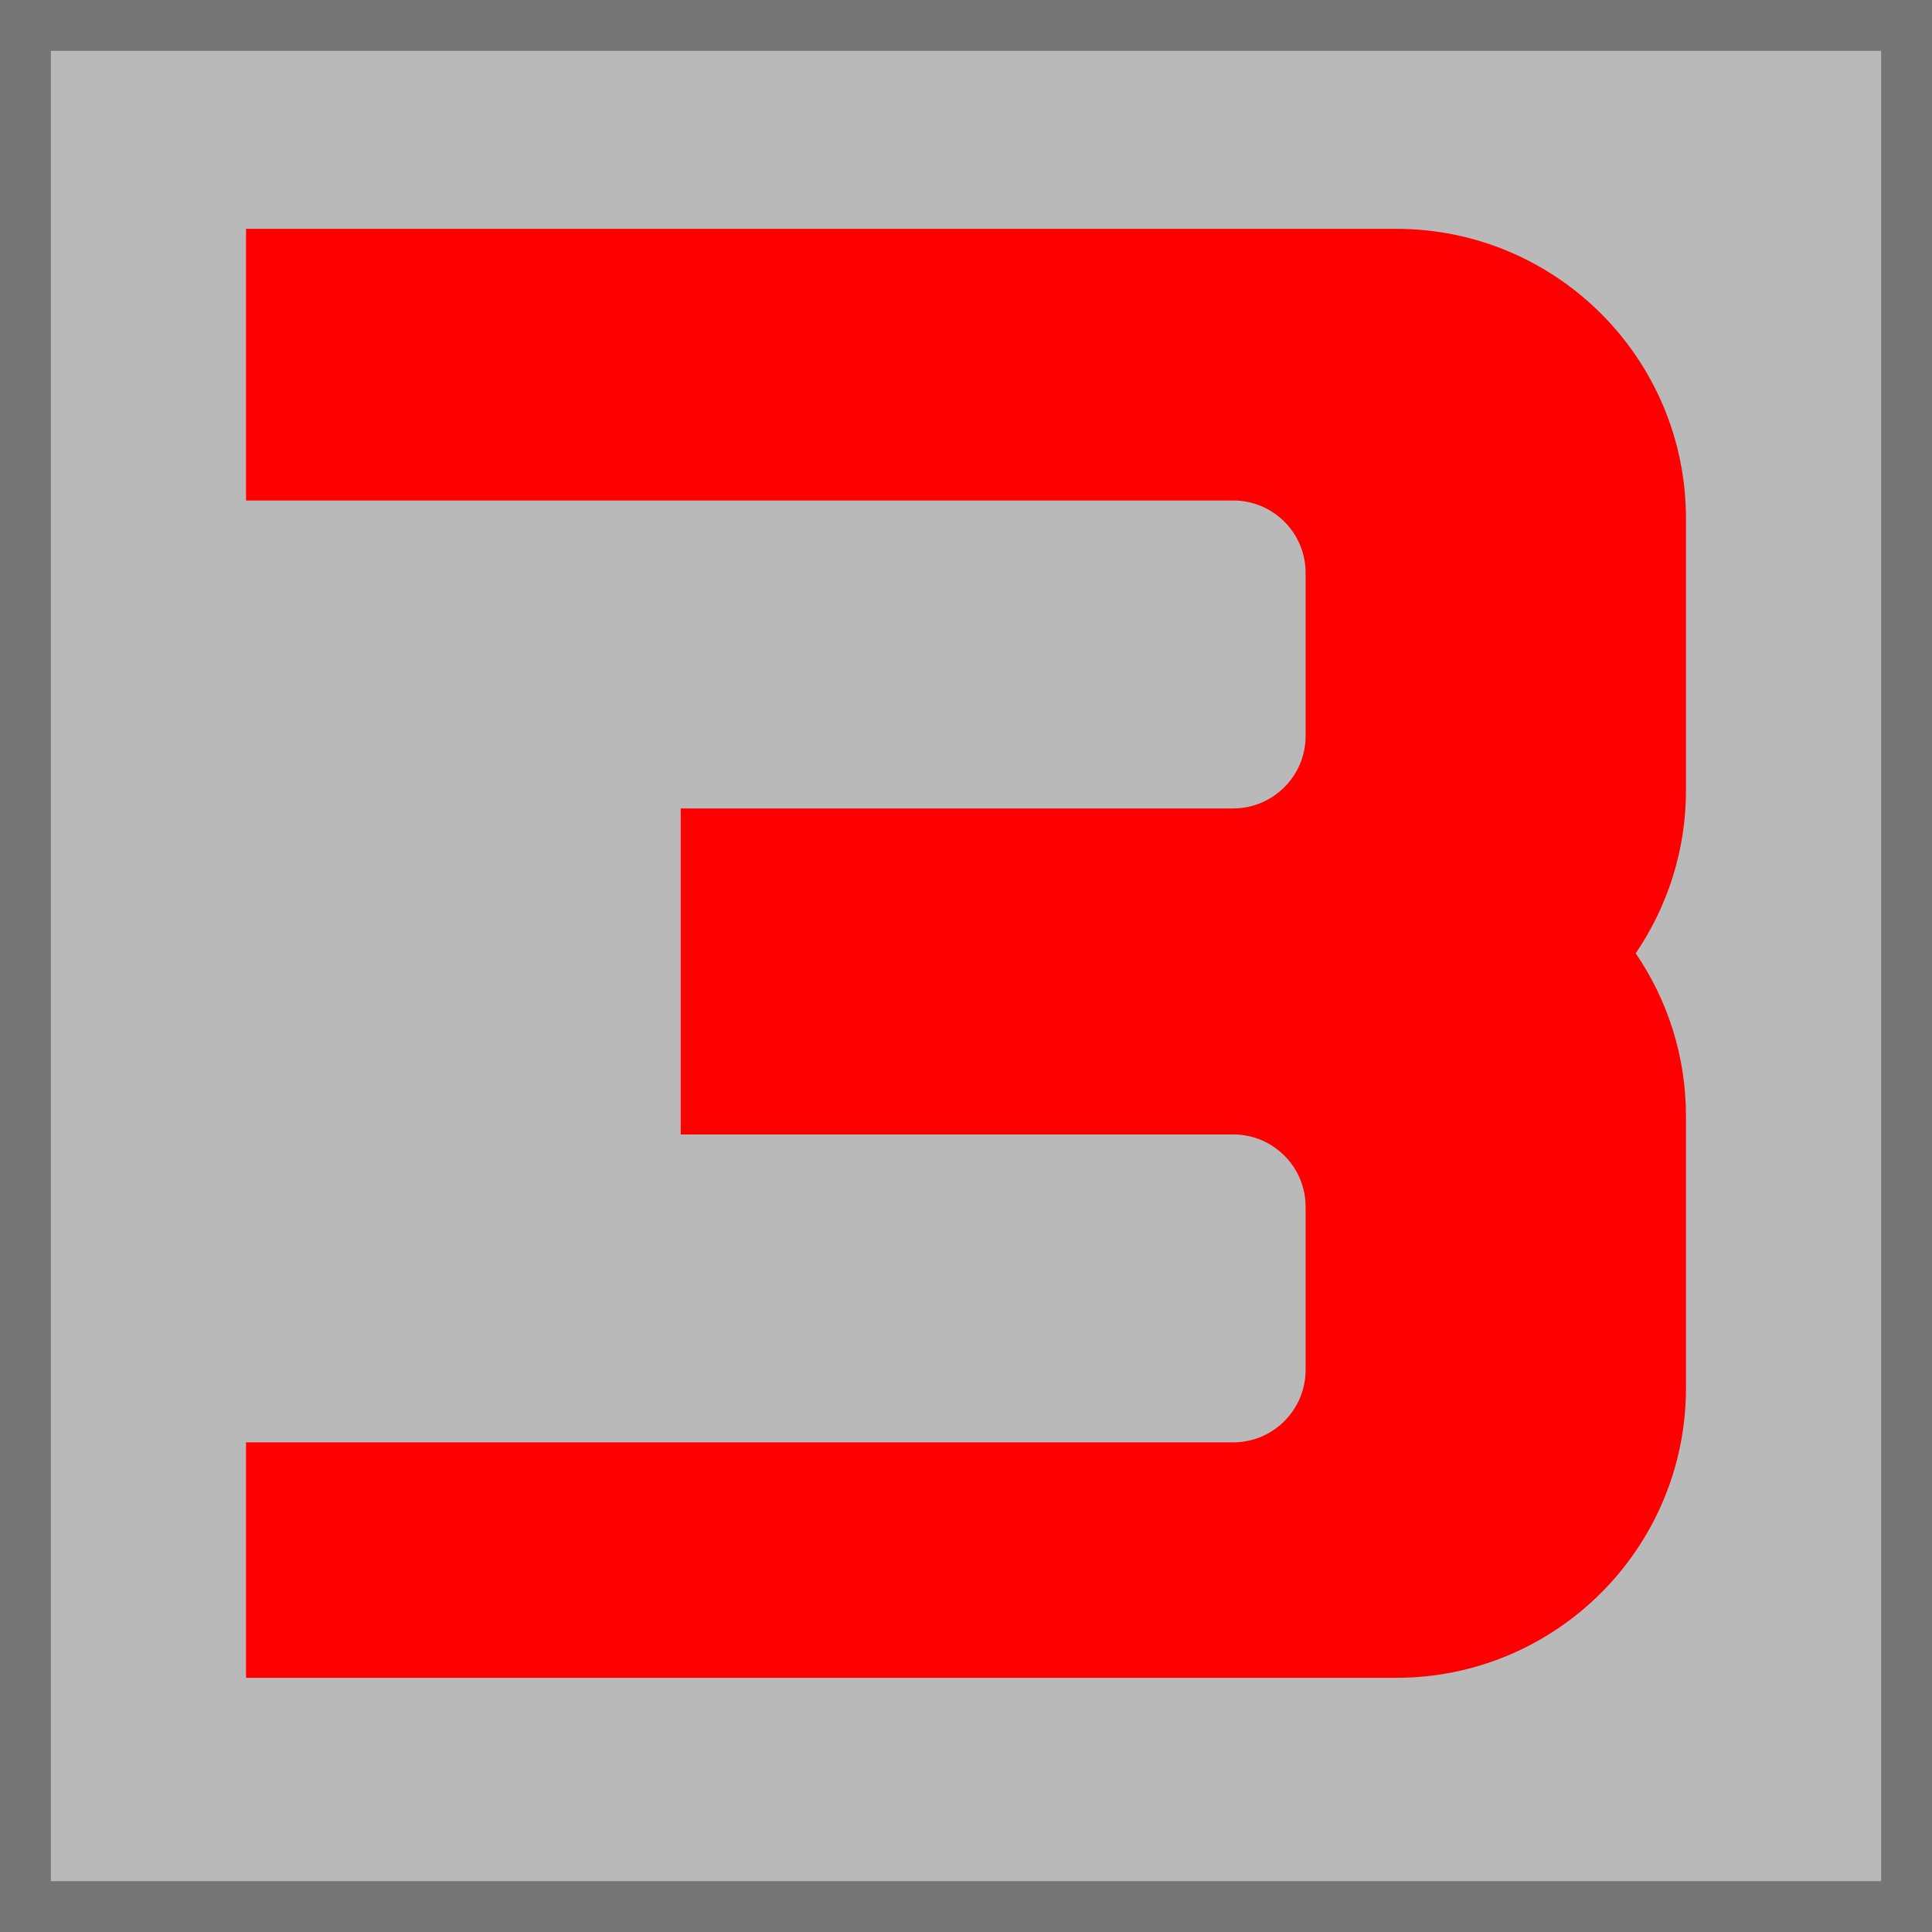
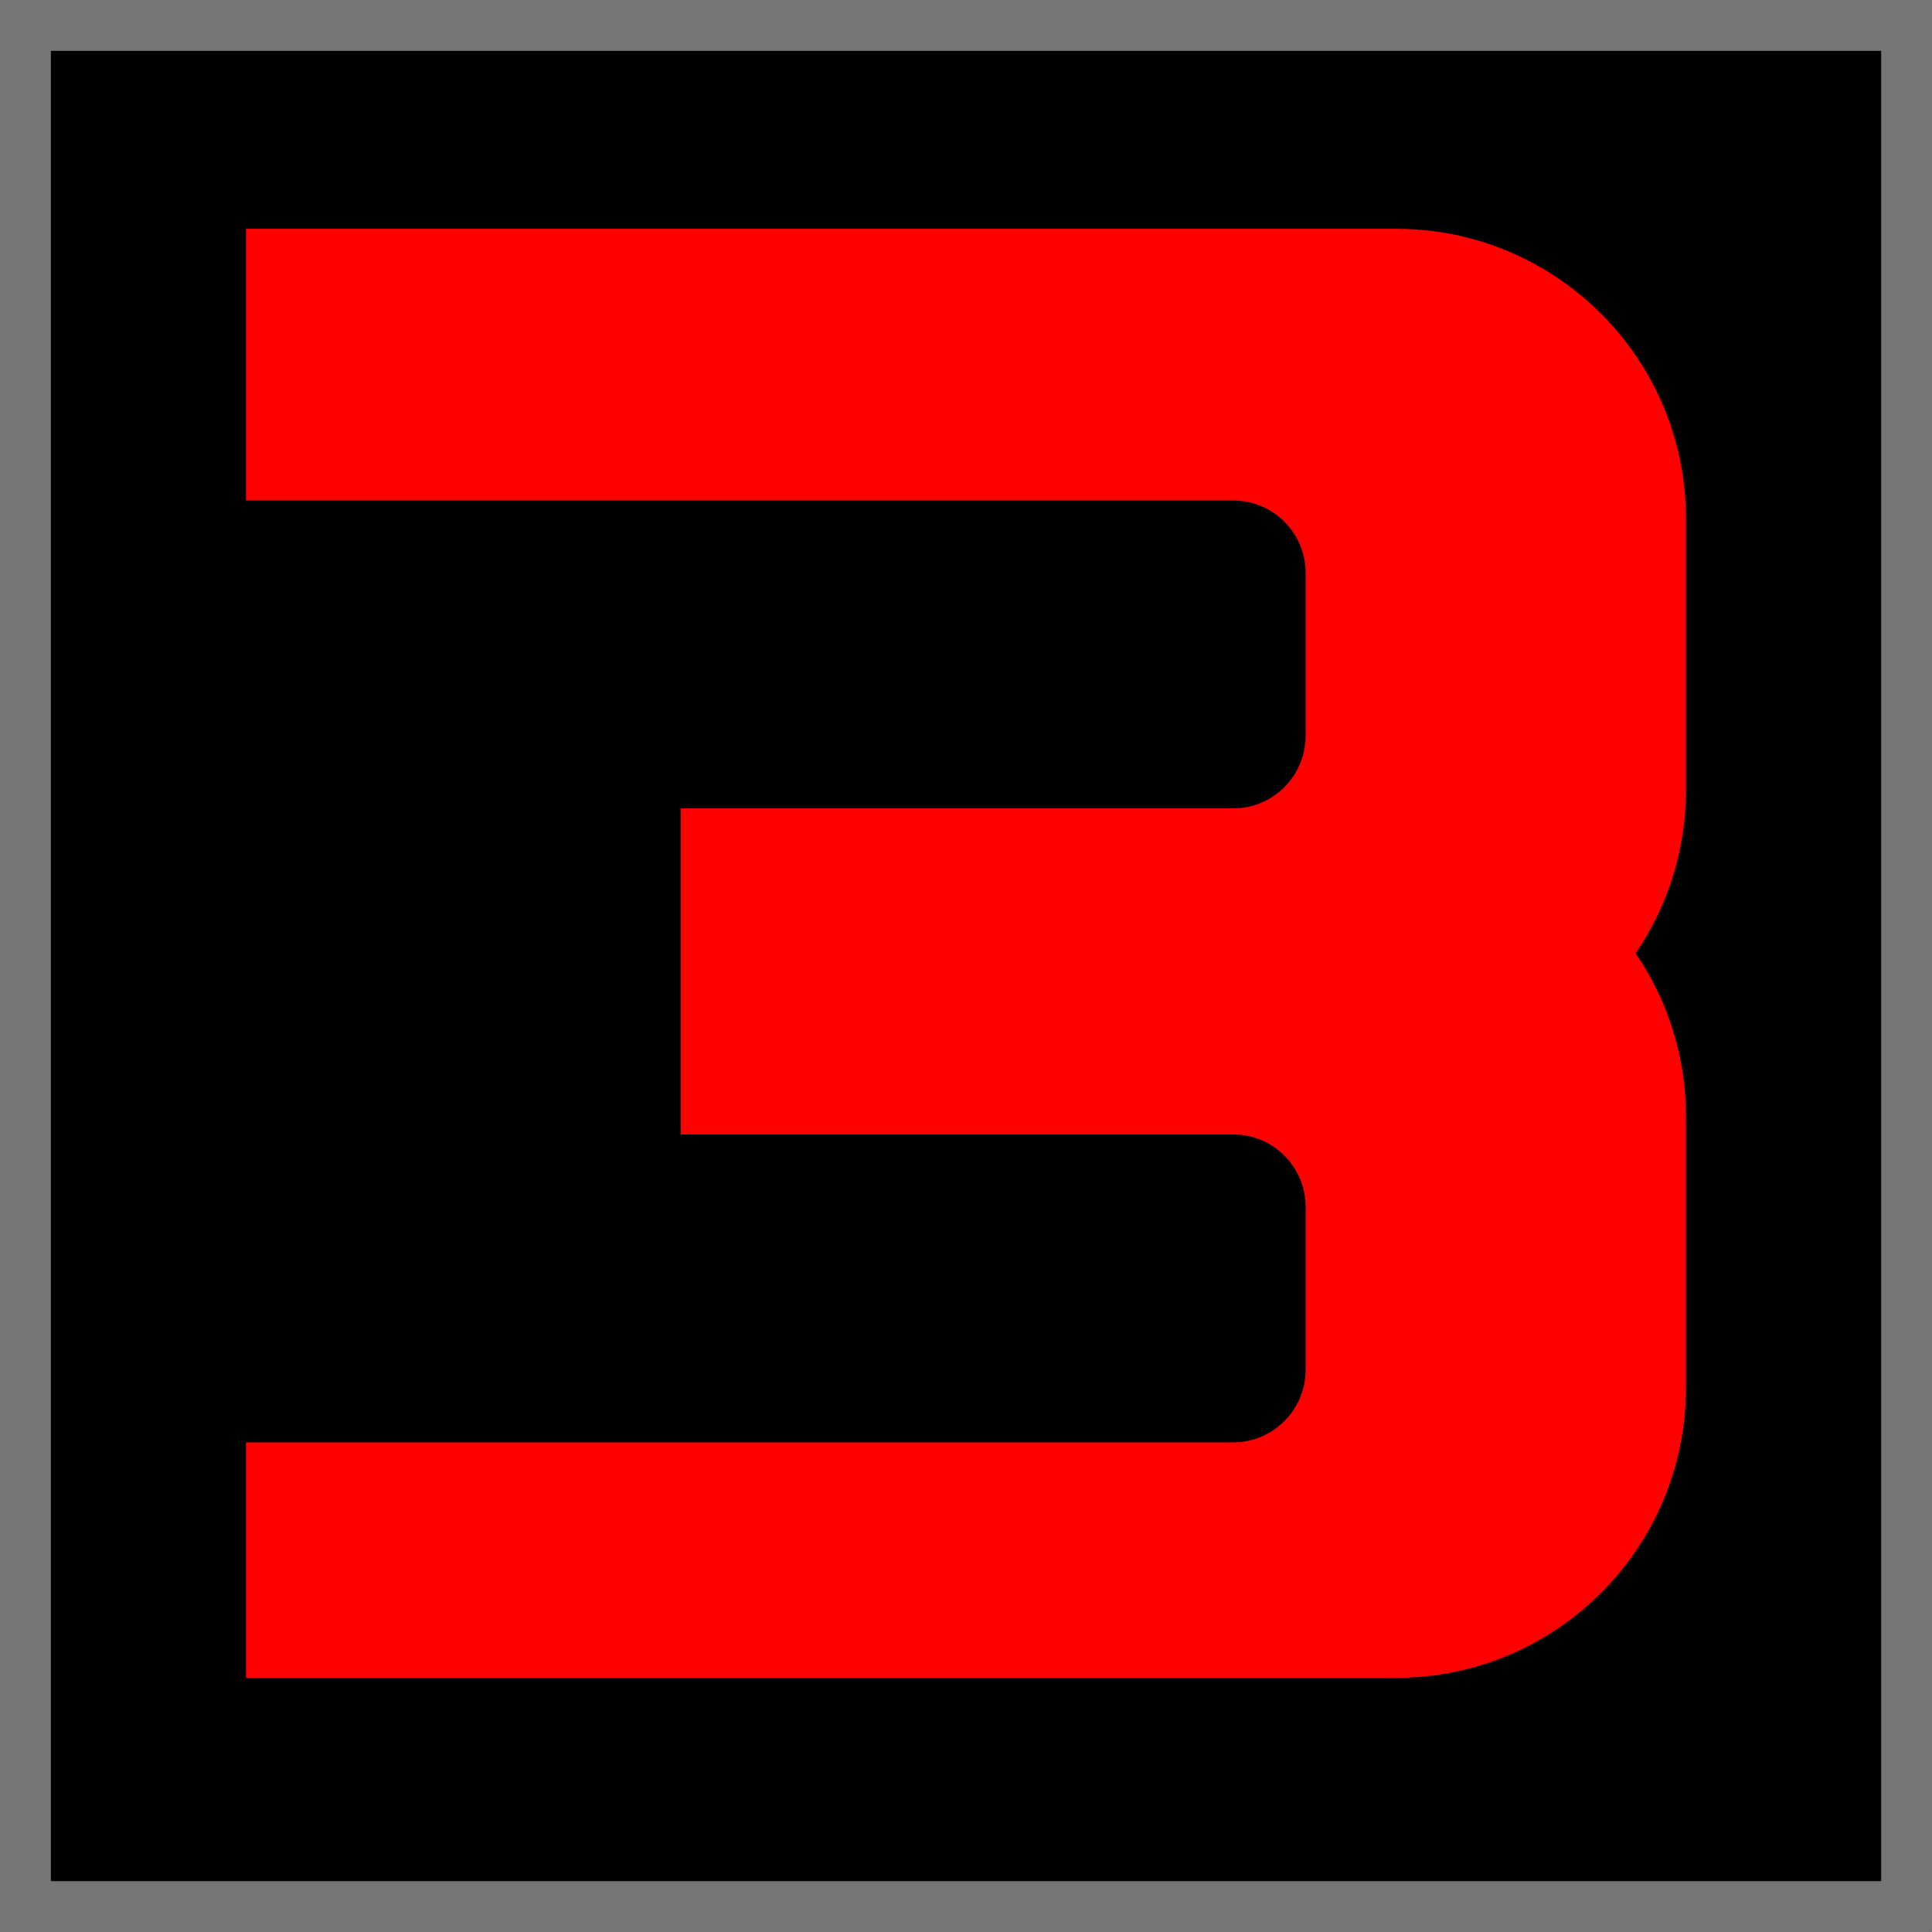
<svg xmlns="http://www.w3.org/2000/svg" width="100px" height="100px" viewBox="0 0 100 100" version="1.1">
  <g id="surface1">
-     <path style=" stroke:none;fill-rule:nonzero;fill:rgb(72.549%,72.549%,72.549%);fill-opacity:1;" d="M 98.684 98.684 L 1.316 98.684 L 1.316 1.316 L 98.684 1.316 Z M 98.684 98.684 " />
+     <path class="tile-background" d="M 98.684 98.684 L 1.316 98.684 L 1.316 1.316 L 98.684 1.316 Z M 98.684 98.684 " />
    <path style=" stroke:none;fill-rule:nonzero;fill:rgb(45.882%,45.882%,45.882%);fill-opacity:1;" d="M 99.988 0 C 99.996 0 100 0.004 100 0.012 L 100 99.988 C 100 99.996 99.996 100 99.988 100 L 0.012 100 C 0.004 100 0 99.996 0 99.988 L 0 0.012 C 0 0.004 0.004 0 0.012 0 L 99.988 0 M 97.367 2.633 L 2.633 2.633 L 2.633 97.367 L 97.367 97.367 Z M 97.367 2.633 " />
    <path style=" stroke:none;fill-rule:nonzero;fill:rgb(100%,0%,0%);fill-opacity:1;" d="M 87.266 26.844 C 87.266 18.559 80.551 11.844 72.266 11.844 L 12.734 11.844 L 12.734 25.906 L 63.828 25.906 C 65.902 25.906 67.578 27.582 67.578 29.656 L 67.578 38.094 C 67.578 40.156 65.902 41.844 63.828 41.844 L 35.234 41.844 L 35.234 58.719 L 63.828 58.719 C 65.902 58.719 67.578 60.395 67.578 62.469 L 67.578 70.906 C 67.578 72.973 65.902 74.656 63.828 74.656 L 12.734 74.656 L 12.734 86.844 L 72.266 86.844 C 80.551 86.844 87.266 80.117 87.266 71.844 L 87.266 57.777 C 87.266 54.652 86.305 51.746 84.664 49.344 C 86.305 46.93 87.266 44.031 87.266 40.902 Z M 87.266 26.844 " />
  </g>
</svg>
